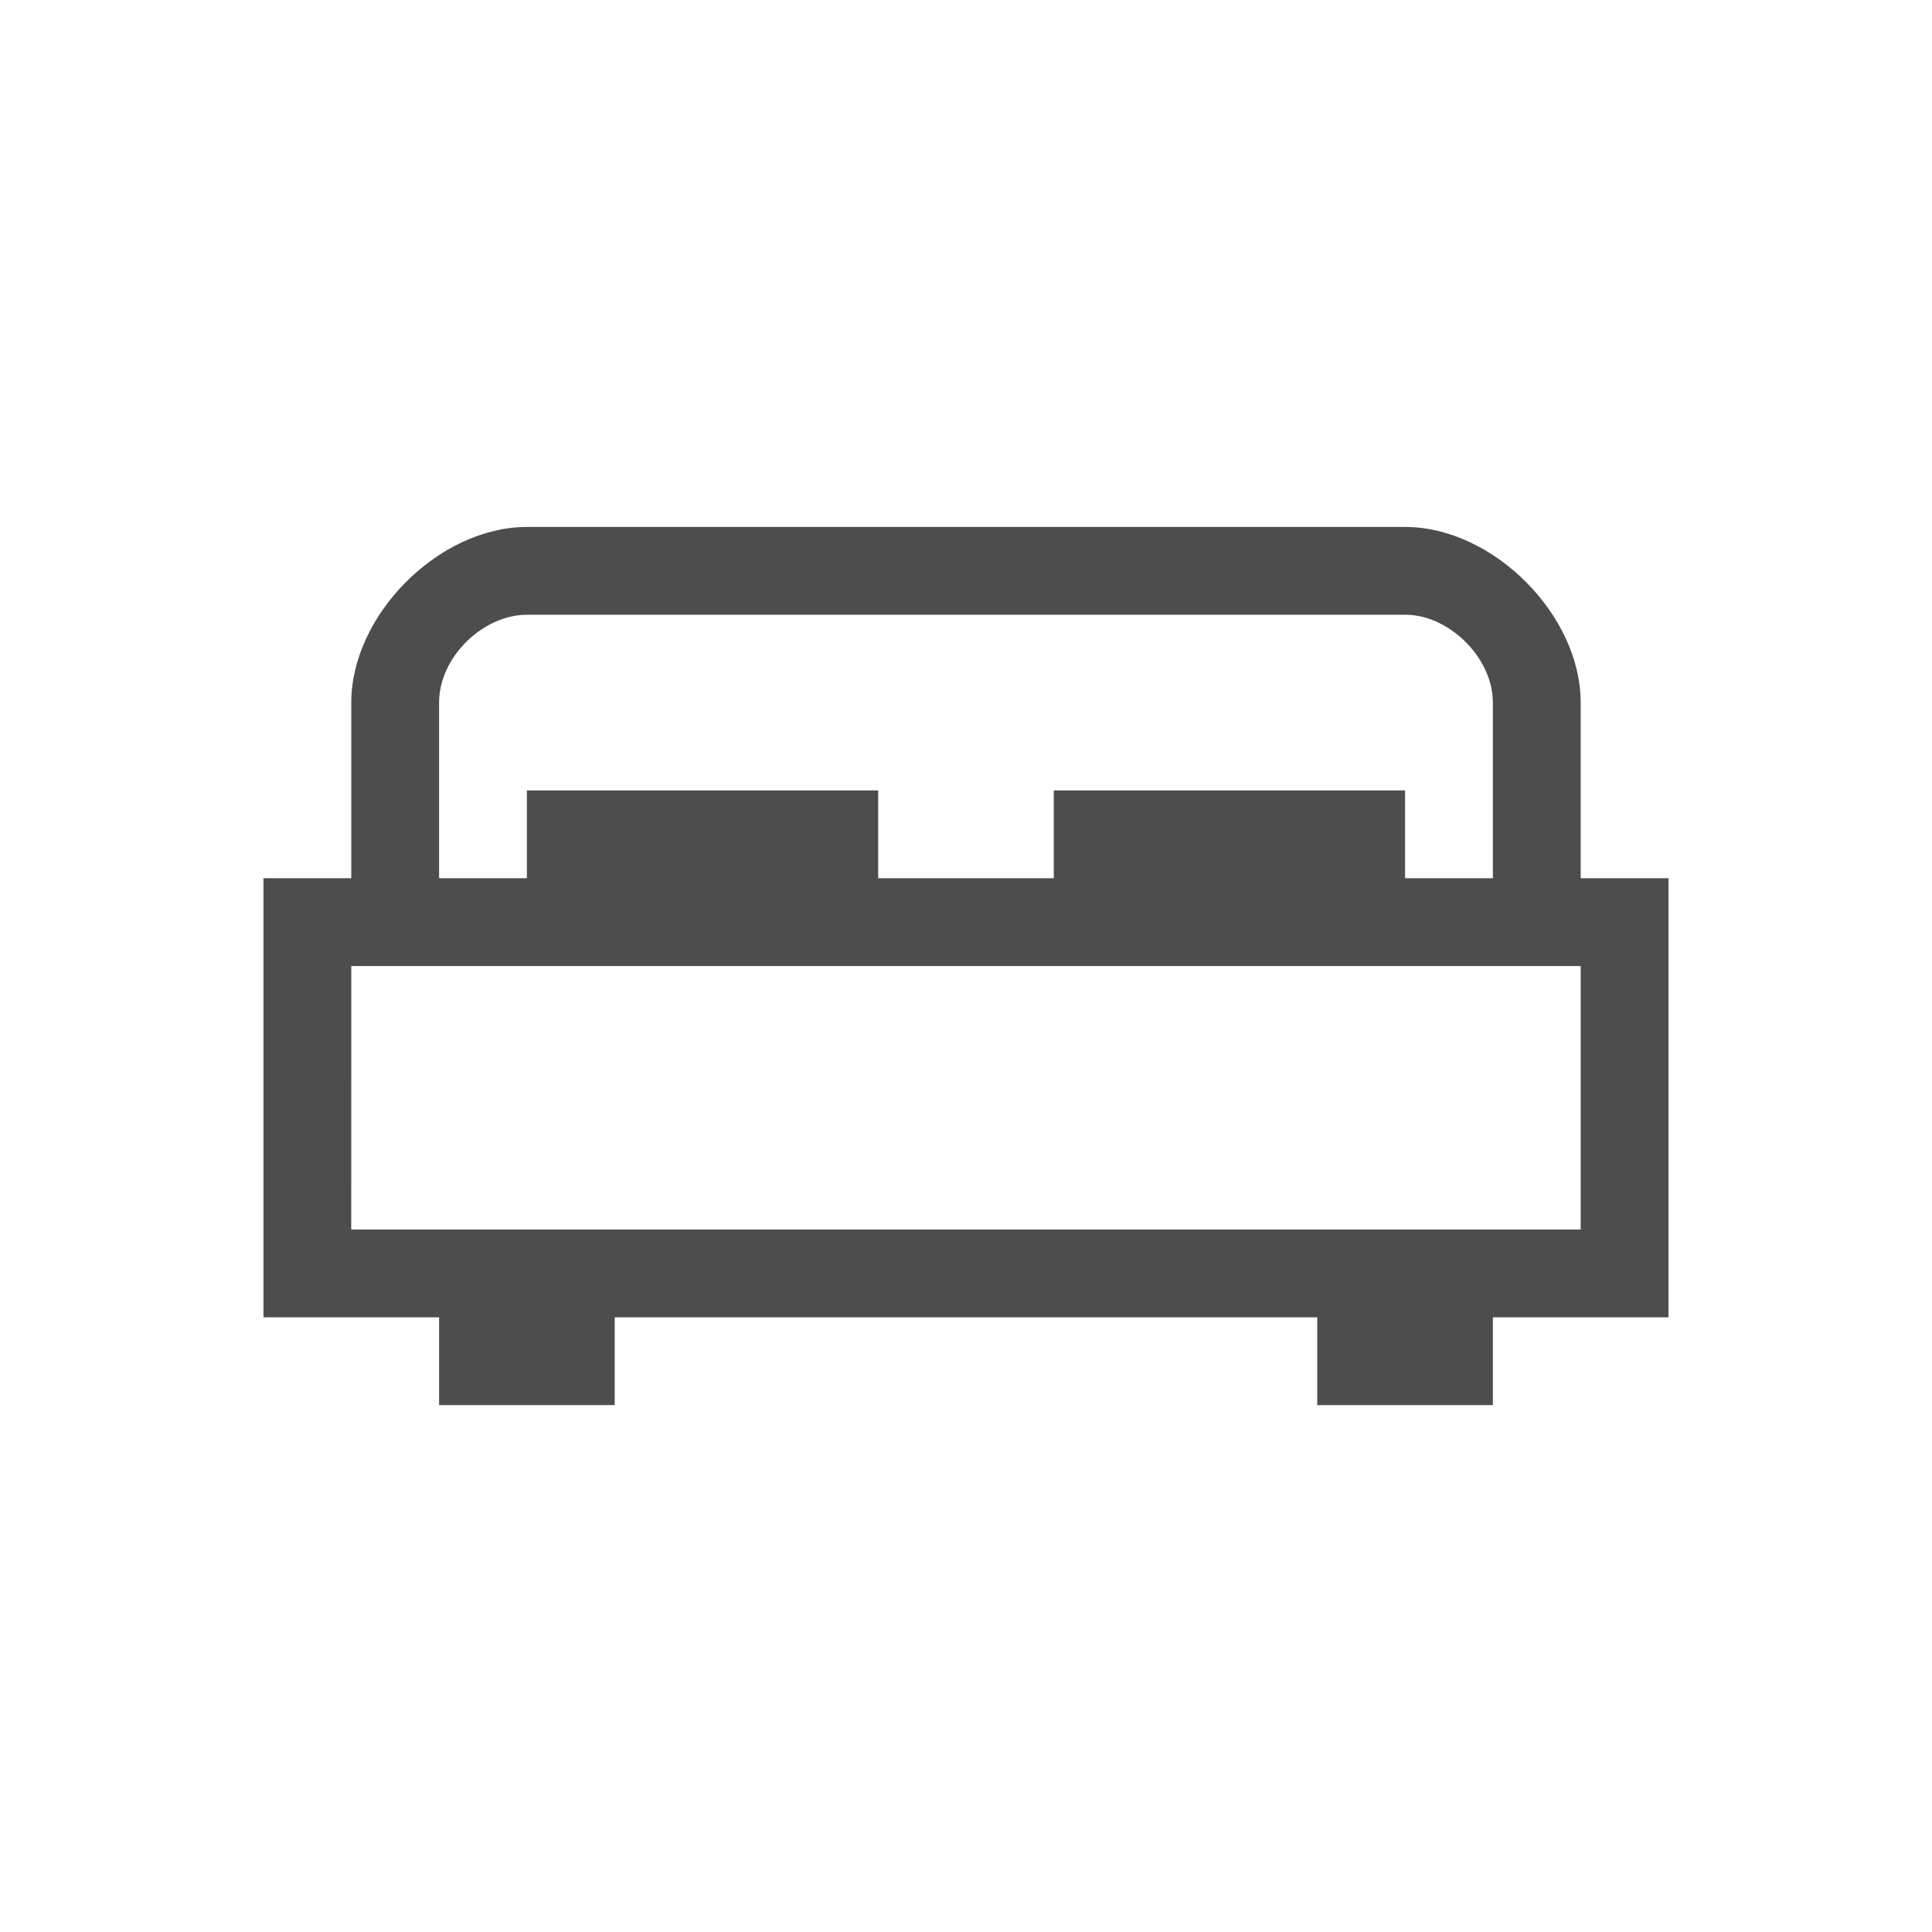
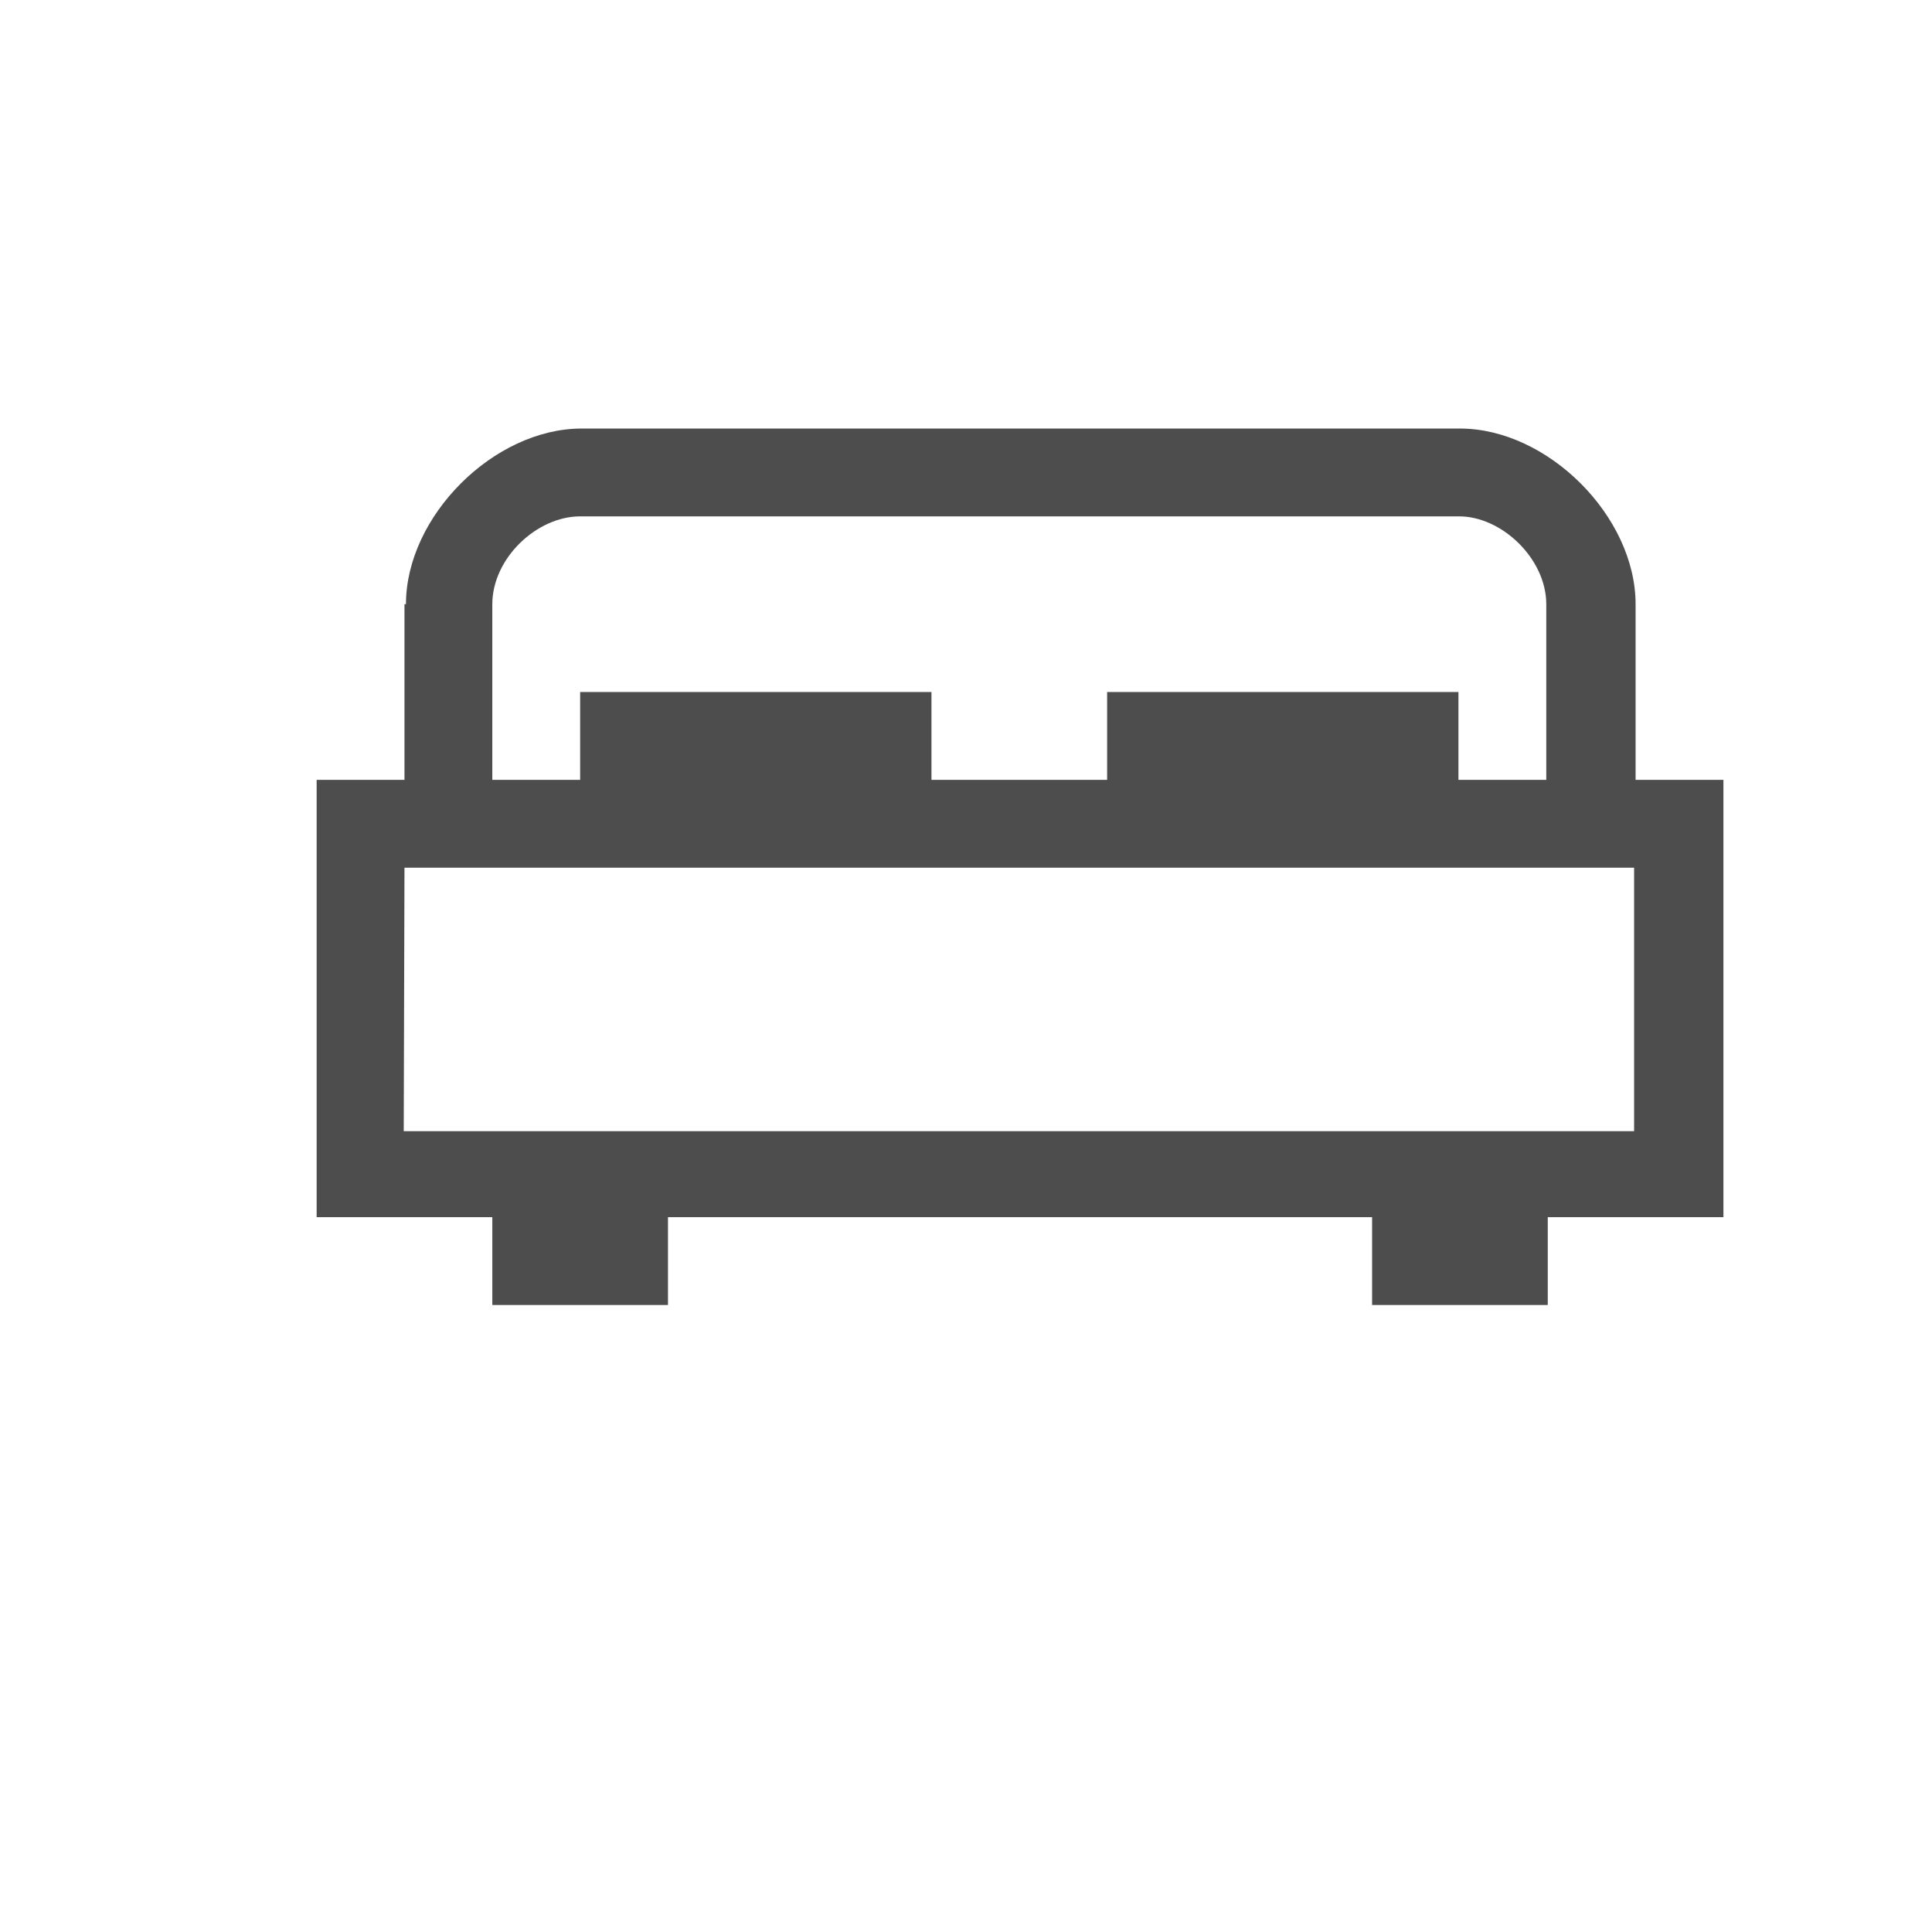
- <svg xmlns="http://www.w3.org/2000/svg" width="22" height="22" viewBox="0 0 22 22" id="svg7888" version="1.1">
-   <defs id="defs7890">
-     <linearGradient id="linearGradient4178">
-       <stop id="stop4180" offset="0" style="stop-color:#3c3c3c;stop-opacity:0.243" />
-       <stop id="stop4182" offset="1" style="stop-color:#232629;stop-opacity:0.012" />
-     </linearGradient>
-     <linearGradient id="linearGradient4172">
-       <stop id="stop4174" offset="0" style="stop-color:#252525;stop-opacity:0.243" />
-       <stop id="stop4176" offset="1" style="stop-color:#232629;stop-opacity:0.012" />
-     </linearGradient>
-     <linearGradient id="linearGradient4165">
-       <stop id="stop4167" offset="0" style="stop-color:#1d2023;stop-opacity:0.243" />
-       <stop id="stop4169" offset="1" style="stop-color:#232629;stop-opacity:0.004" />
-     </linearGradient>
-     <linearGradient id="linearGradient7348">
-       <stop style="stop-color:#232629;stop-opacity:0.206" offset="0" id="stop7350" />
-       <stop style="stop-color:#232629;stop-opacity:0.012" offset="1" id="stop7352" />
-     </linearGradient>
-     <style type="text/css" id="current-color-scheme">
-         .ColorScheme-Text {
+ <svg xmlns="http://www.w3.org/2000/svg" version="1.1" height="22" viewBox="0 0 22 22" width="22">
+   <defs>
+     <style id="current-color-scheme" type="text/css">.ColorScheme-Text {
        color:#4d4d4d;
-       }
-     </style>
+       }</style>
  </defs>
-   <g id="layer1" transform="translate(0,-1030.362)">
-     <g id="g7642" transform="matrix(0.4220779,0,0,0.4220779,227.6364,597.4952)">
-       <g id="g4243" transform="translate(-2.369226,2.369048)">
-         <path style="color:#000000;clip-rule:nonzero;display:inline;overflow:visible;visibility:visible;opacity:1;isolation:auto;mix-blend-mode:normal;color-interpolation:sRGB;color-interpolation-filters:linearRGB;solid-color:#000000;solid-opacity:1;fill:#4d4d4d;fill-opacity:1;fill-rule:nonzero;stroke:none;stroke-width:2;stroke-linecap:butt;stroke-linejoin:miter;stroke-miterlimit:4;stroke-dasharray:none;stroke-dashoffset:0;stroke-opacity:0.249;color-rendering:auto;image-rendering:auto;shape-rendering:auto;text-rendering:auto;enable-background:accumulate" d="m -527.477,1042.147 0,4.739 -2.369,0 0,11.846 4.738,0 0,2.369 4.738,0 0,-2.369 18.954,0 0,2.369 4.738,0 0,-2.369 4.738,0 0,-11.846 -2.369,0 0,-4.739 c 0,-2.369 -2.369,-4.738 -4.738,-4.738 l -23.692,0 c -2.369,0 -4.738,2.369 -4.738,4.738 z m 4.738,-2.369 23.692,0 c 1.159,-0.012 2.369,1.143 2.369,2.369 l 0,4.739 -2.369,0 0,-2.369 -9.477,0 0,2.369 -2.369,0 -2.369,0 0,-2.369 -9.477,0 0,2.369 -2.369,0 0,-4.739 c 10e-4,-1.238 1.195,-2.369 2.369,-2.369 z m -4.738,9.477 2.369,0 2.369,0 23.692,0 2.369,0 2.369,0 0,7.108 -33.169,0 z" id="rect4156" />
+   <g transform="translate(0 -1.03e3)">
+     <g transform="matrix(.422 0 0 .422 228 597)">
+       <g transform="translate(-2.37 2.37)">
+         <path style="text-rendering:auto;color-rendering:auto;color:#000000;isolation:auto;mix-blend-mode:normal;shape-rendering:auto;solid-color:#000000;image-rendering:auto" d="m-527 1.04e3v4.74h-2.37v11.8h4.74v2.37h4.74v-2.37h19v2.37h4.74v-2.37h4.74v-11.8h-2.37v-4.74c0-2.37-2.37-4.74-4.74-4.74h-23.7c-2.37 0-4.74 2.37-4.74 4.74zm4.74-2.37h23.7c1.16-0.012 2.37 1.14 2.37 2.37v4.74h-2.37v-2.37h-9.48v2.37h-2.37-2.37v-2.37h-9.48v2.37h-2.37v-4.74c0.001-1.24 1.2-2.37 2.37-2.37zm-4.74 9.48h2.37 2.37 23.7 2.37 2.37v7.11h-33.2z" fill="#4d4d4d" />
      </g>
    </g>
  </g>
</svg>
